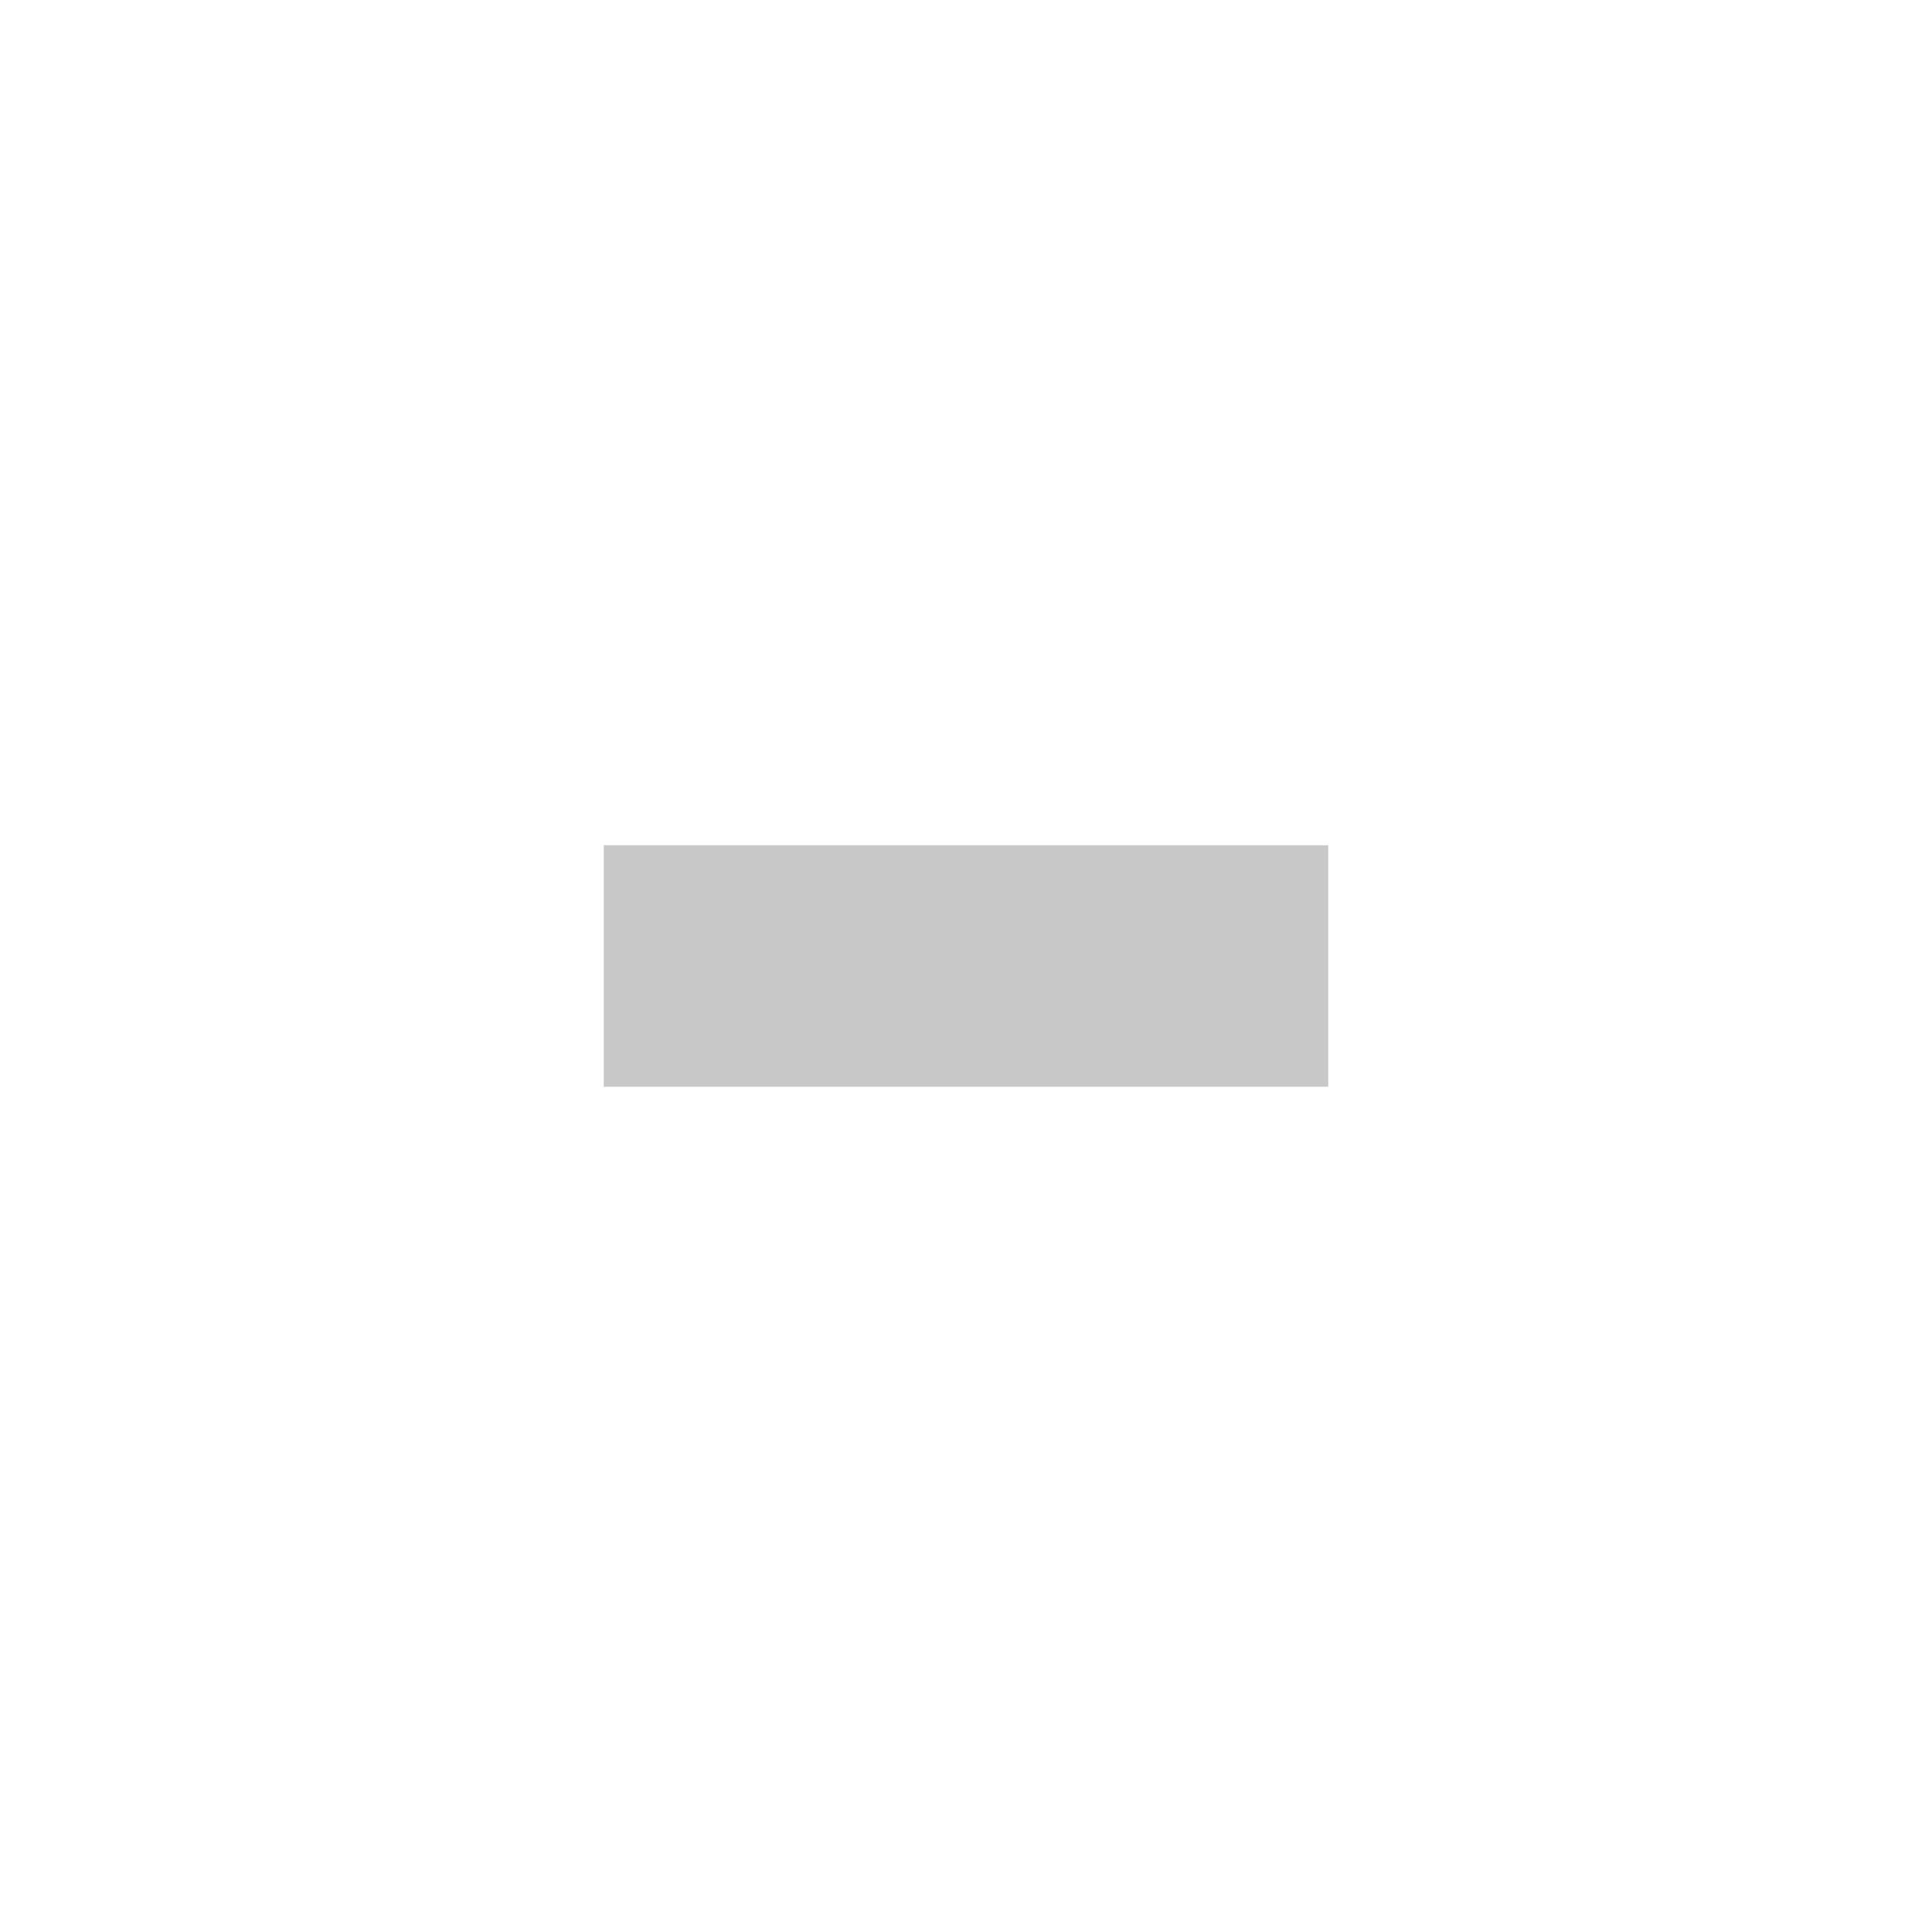
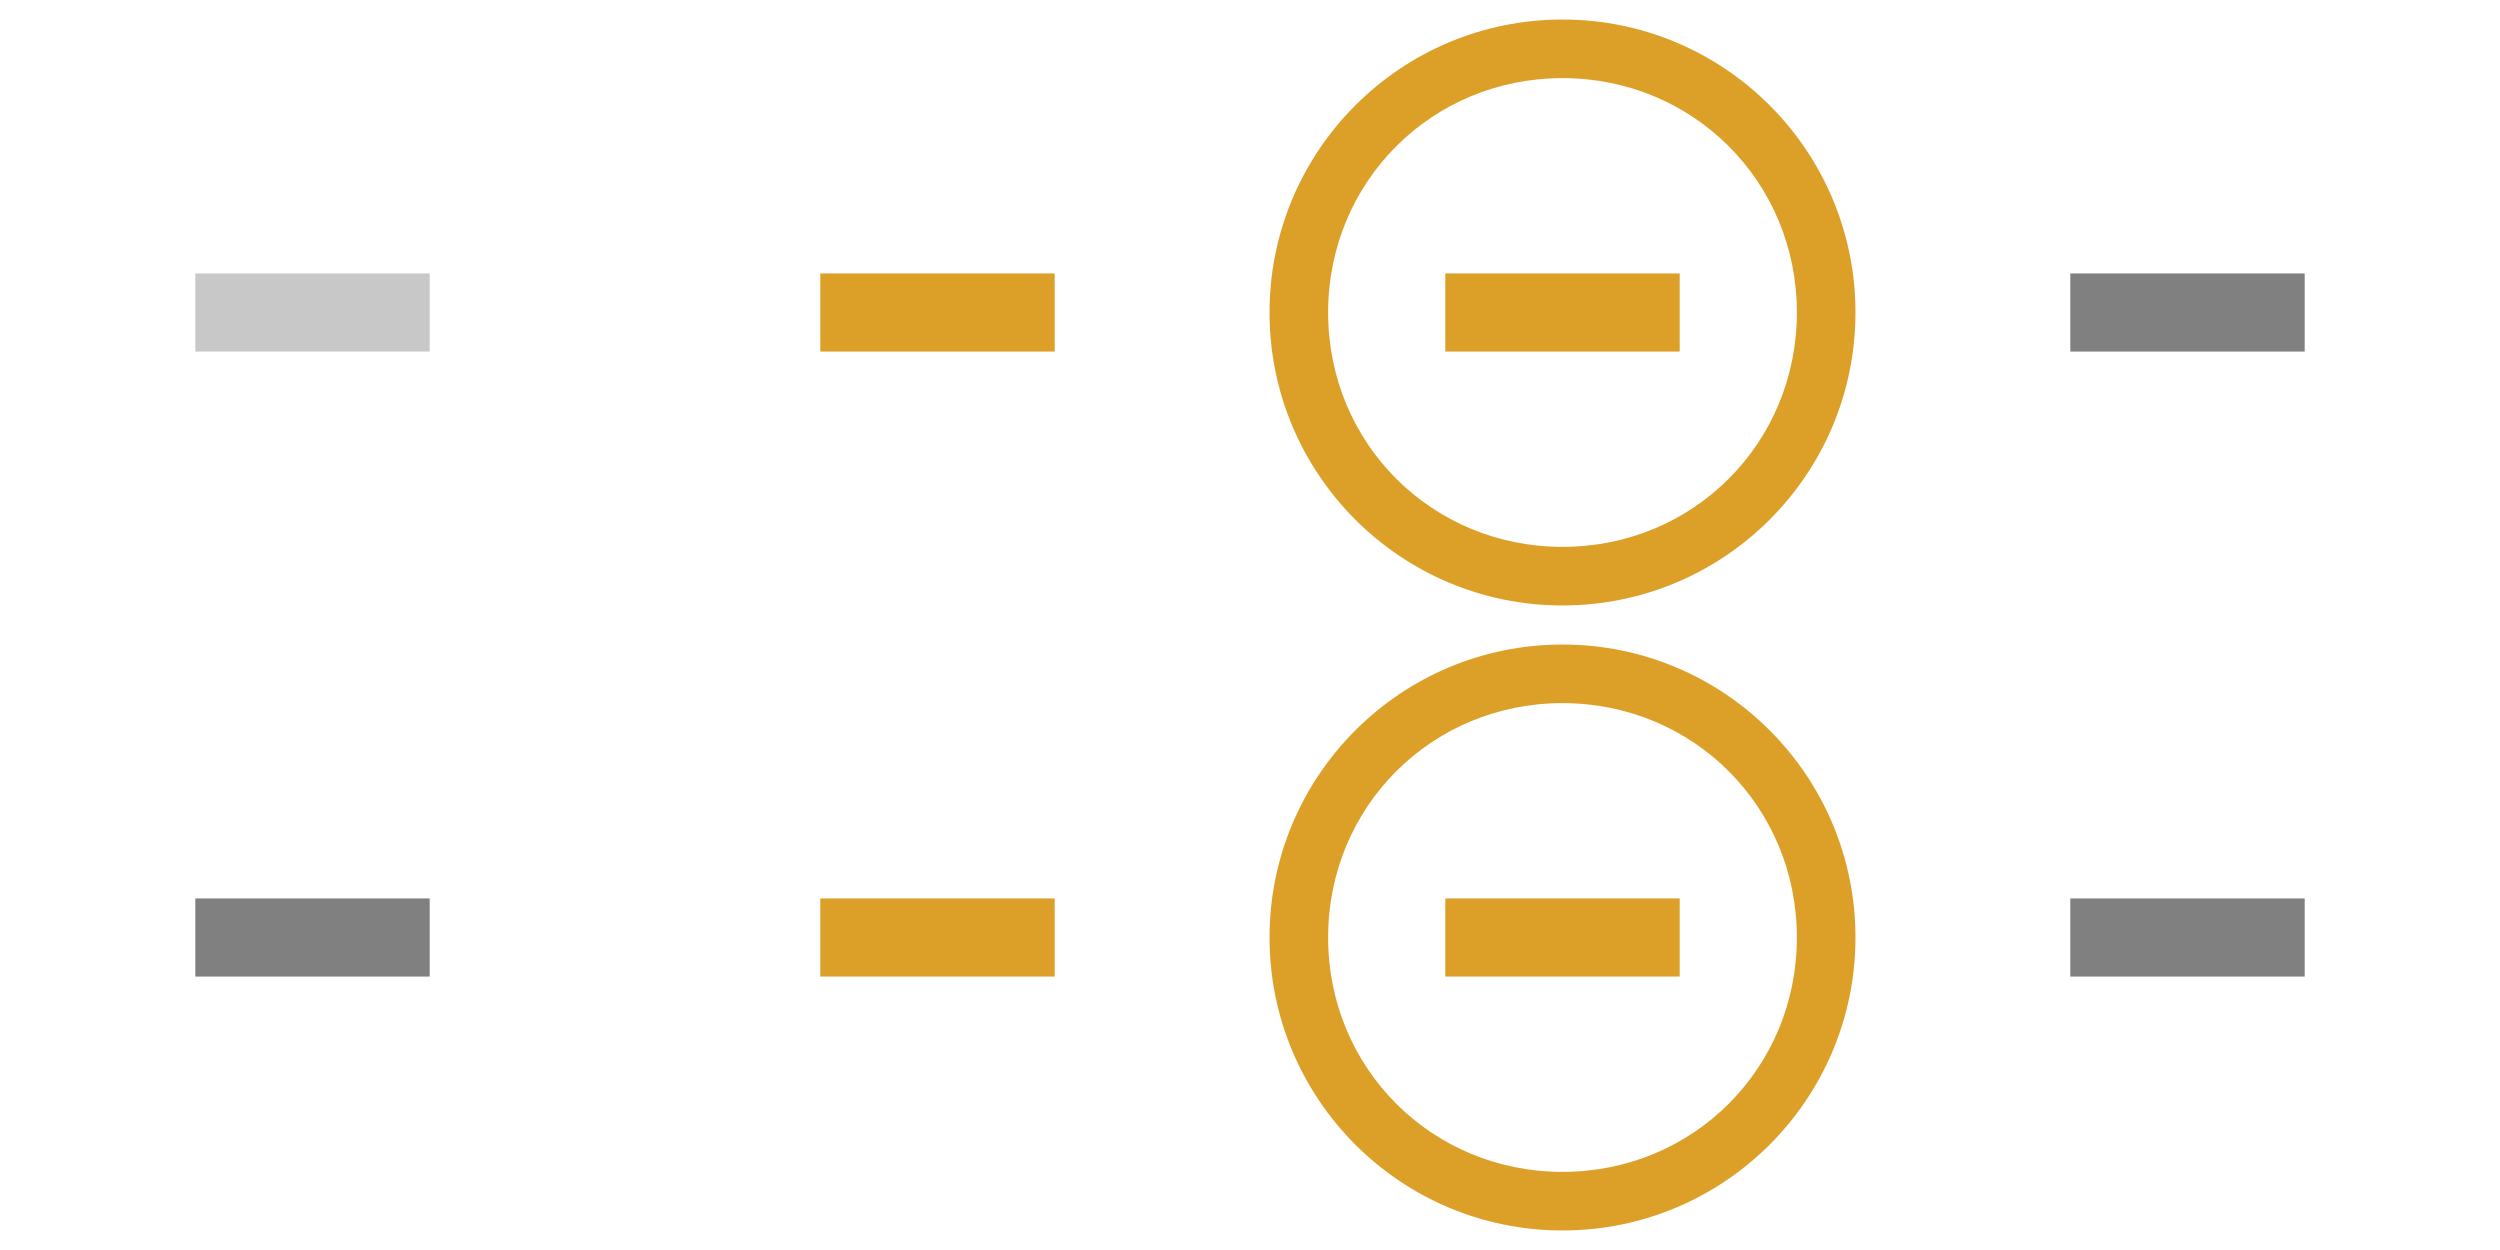
- <svg xmlns="http://www.w3.org/2000/svg" width="16pt" height="16pt" id="svg4306" version="1.1" style="enable-background:new" viewBox="0 0 16 16">
+ <svg xmlns="http://www.w3.org/2000/svg" width="64pt" height="32pt" id="svg4306" version="1.1" style="enable-background:new" viewBox="0 0 64 32">
  <defs id="defs4308" />
  <g id="active-center">
-     <path style="opacity:0.9;fill:#000000;fill-opacity:0;stroke:none;stroke-width:0.96" d="M 0,0 H 16 V 16 H 0 Z" id="rect0" />
-     <path d="m 5,7 v 2 h 6 V 7 Z" id="rect1" style="fill:#c8c8c8;fill-opacity:1;stroke-width:0.866" />
+     <path style="opacity:0.9;fill:#000000;fill-opacity:0" d="M 0,0 H 16 V 16 H 0 Z" id="rect0" />
+     <path d="m 5,7 v 2 h 6 V 7 Z" id="rect1" style="fill:#c8c8c8;fill-opacity:1" />
  </g>
  <g id="hover-center">
    <path style="fill:#000000;fill-opacity:0" d="M 16,0 H 32 V 16 H 16 Z" id="rect2" />
-     <path d="m 21,7 v 2 h 6 V 7 Z" id="rect3" style="fill:#dca028;stroke-width:0.866" />
+     <path d="m 21,7 v 2 h 6 V 7 Z" id="rect3" style="fill:#dca028" />
  </g>
  <g id="pressed-center">
-     <path style="opacity:0.9;fill:#000000;fill-opacity:0;stroke:none;stroke-width:0.96" d="M 32,0 H 48 V 16 H 32 Z" id="rect4" />
+     <path style="fill:#000000;fill-opacity:0" d="M 32,0 H 48 V 16 H 32 Z" id="rect4" />
    <path id="path5" d="M 40,0.5 C 35.858,0.5 32.5,3.858 32.5,8 c 0,4.142 3.358,7.5 7.5,7.5 C 44.142,15.5 47.5,12.142 47.5,8 47.5,3.858 44.142,0.5 40,0.5 Z M 40,2 C 43.349,2 46,4.651 46,8 46,11.349 43.349,14 40,14 36.651,14 34,11.349 34,8 34,4.651 36.651,2 40,2 Z" style="fill:#dca028;fill-opacity:1" />
-     <path d="m 37,7 v 2 h 6 V 7 Z" id="rect6" style="fill:#dca028;fill-opacity:1;stroke-width:0.866" />
+     <path d="m 37,7 v 2 h 6 V 7 Z" id="rect6" style="fill:#dca028;fill-opacity:1" />
+   </g>
+   <g id="deactivated-center">
+     <path style="fill:#000000;fill-opacity:0" d="M 48,0 H 64 V 16 H 48 Z" id="rect7-5-9" />
+     <path d="m 53,7 v 2 h 6 V 7 Z" id="rect8-6-1" style="fill:#808080;fill-opacity:1" />
  </g>
  <g id="inactive-center">
    <path style="fill:#000000;fill-opacity:0" d="M 0,16 H 16 V 32 H 0 Z" id="rect7" />
-     <path d="m 5,23 v 2 h 6 v -2 z" id="rect8" style="fill:#808080;fill-opacity:1;stroke-width:0.866" />
+     <path d="m 5,23 v 2 h 6 v -2 z" id="rect8" style="fill:#808080;fill-opacity:1" />
  </g>
  <g id="hover-inactive-center">
    <path style="fill-opacity:0" d="M 16,16 H 32 V 32 H 16 Z" id="rect9" />
-     <path d="m 21,23 v 2 h 6 v -2 z" id="rect10" style="fill:#dca028;fill-opacity:1;stroke-width:0.866" />
+     <path d="m 21,23 v 2 h 6 v -2 z" id="rect10" style="fill:#dca028;fill-opacity:1" />
+   </g>
+   <g id="pressed-inactive-center">
+     <path style="fill:#000000;fill-opacity:0" d="M 32,16 H 48 V 32 H 32 Z" id="rect4-6" />
+     <path id="path5-7" d="M 40,16.5 C 35.858,16.5 32.5,19.858 32.5,24 c 0,4.142 3.358,7.5 7.5,7.5 C 44.142,31.5 47.5,28.142 47.5,24 c 0,-4.142 -3.358,-7.5 -7.5,-7.5 z m 0,1.5 C 43.349,18 46,20.651 46,24 46,27.349 43.349,30 40,30 36.651,30 34,27.349 34,24 c 0,-3.349 2.651,-6 6,-6 z" style="fill:#dca028;fill-opacity:1" />
+     <path d="m 37,23 v 2 h 6 v -2 z" id="rect6-5" style="fill:#dca028;fill-opacity:1" />
+   </g>
+   <g id="deactivated-inactive-center">
+     <path style="fill:#000000;fill-opacity:0" d="M 48,16 H 64 V 32 H 48 Z" id="rect7-5" />
+     <path d="m 53,23 v 2 h 6 v -2 z" id="rect8-6" style="fill:#808080;fill-opacity:1" />
  </g>
</svg>
